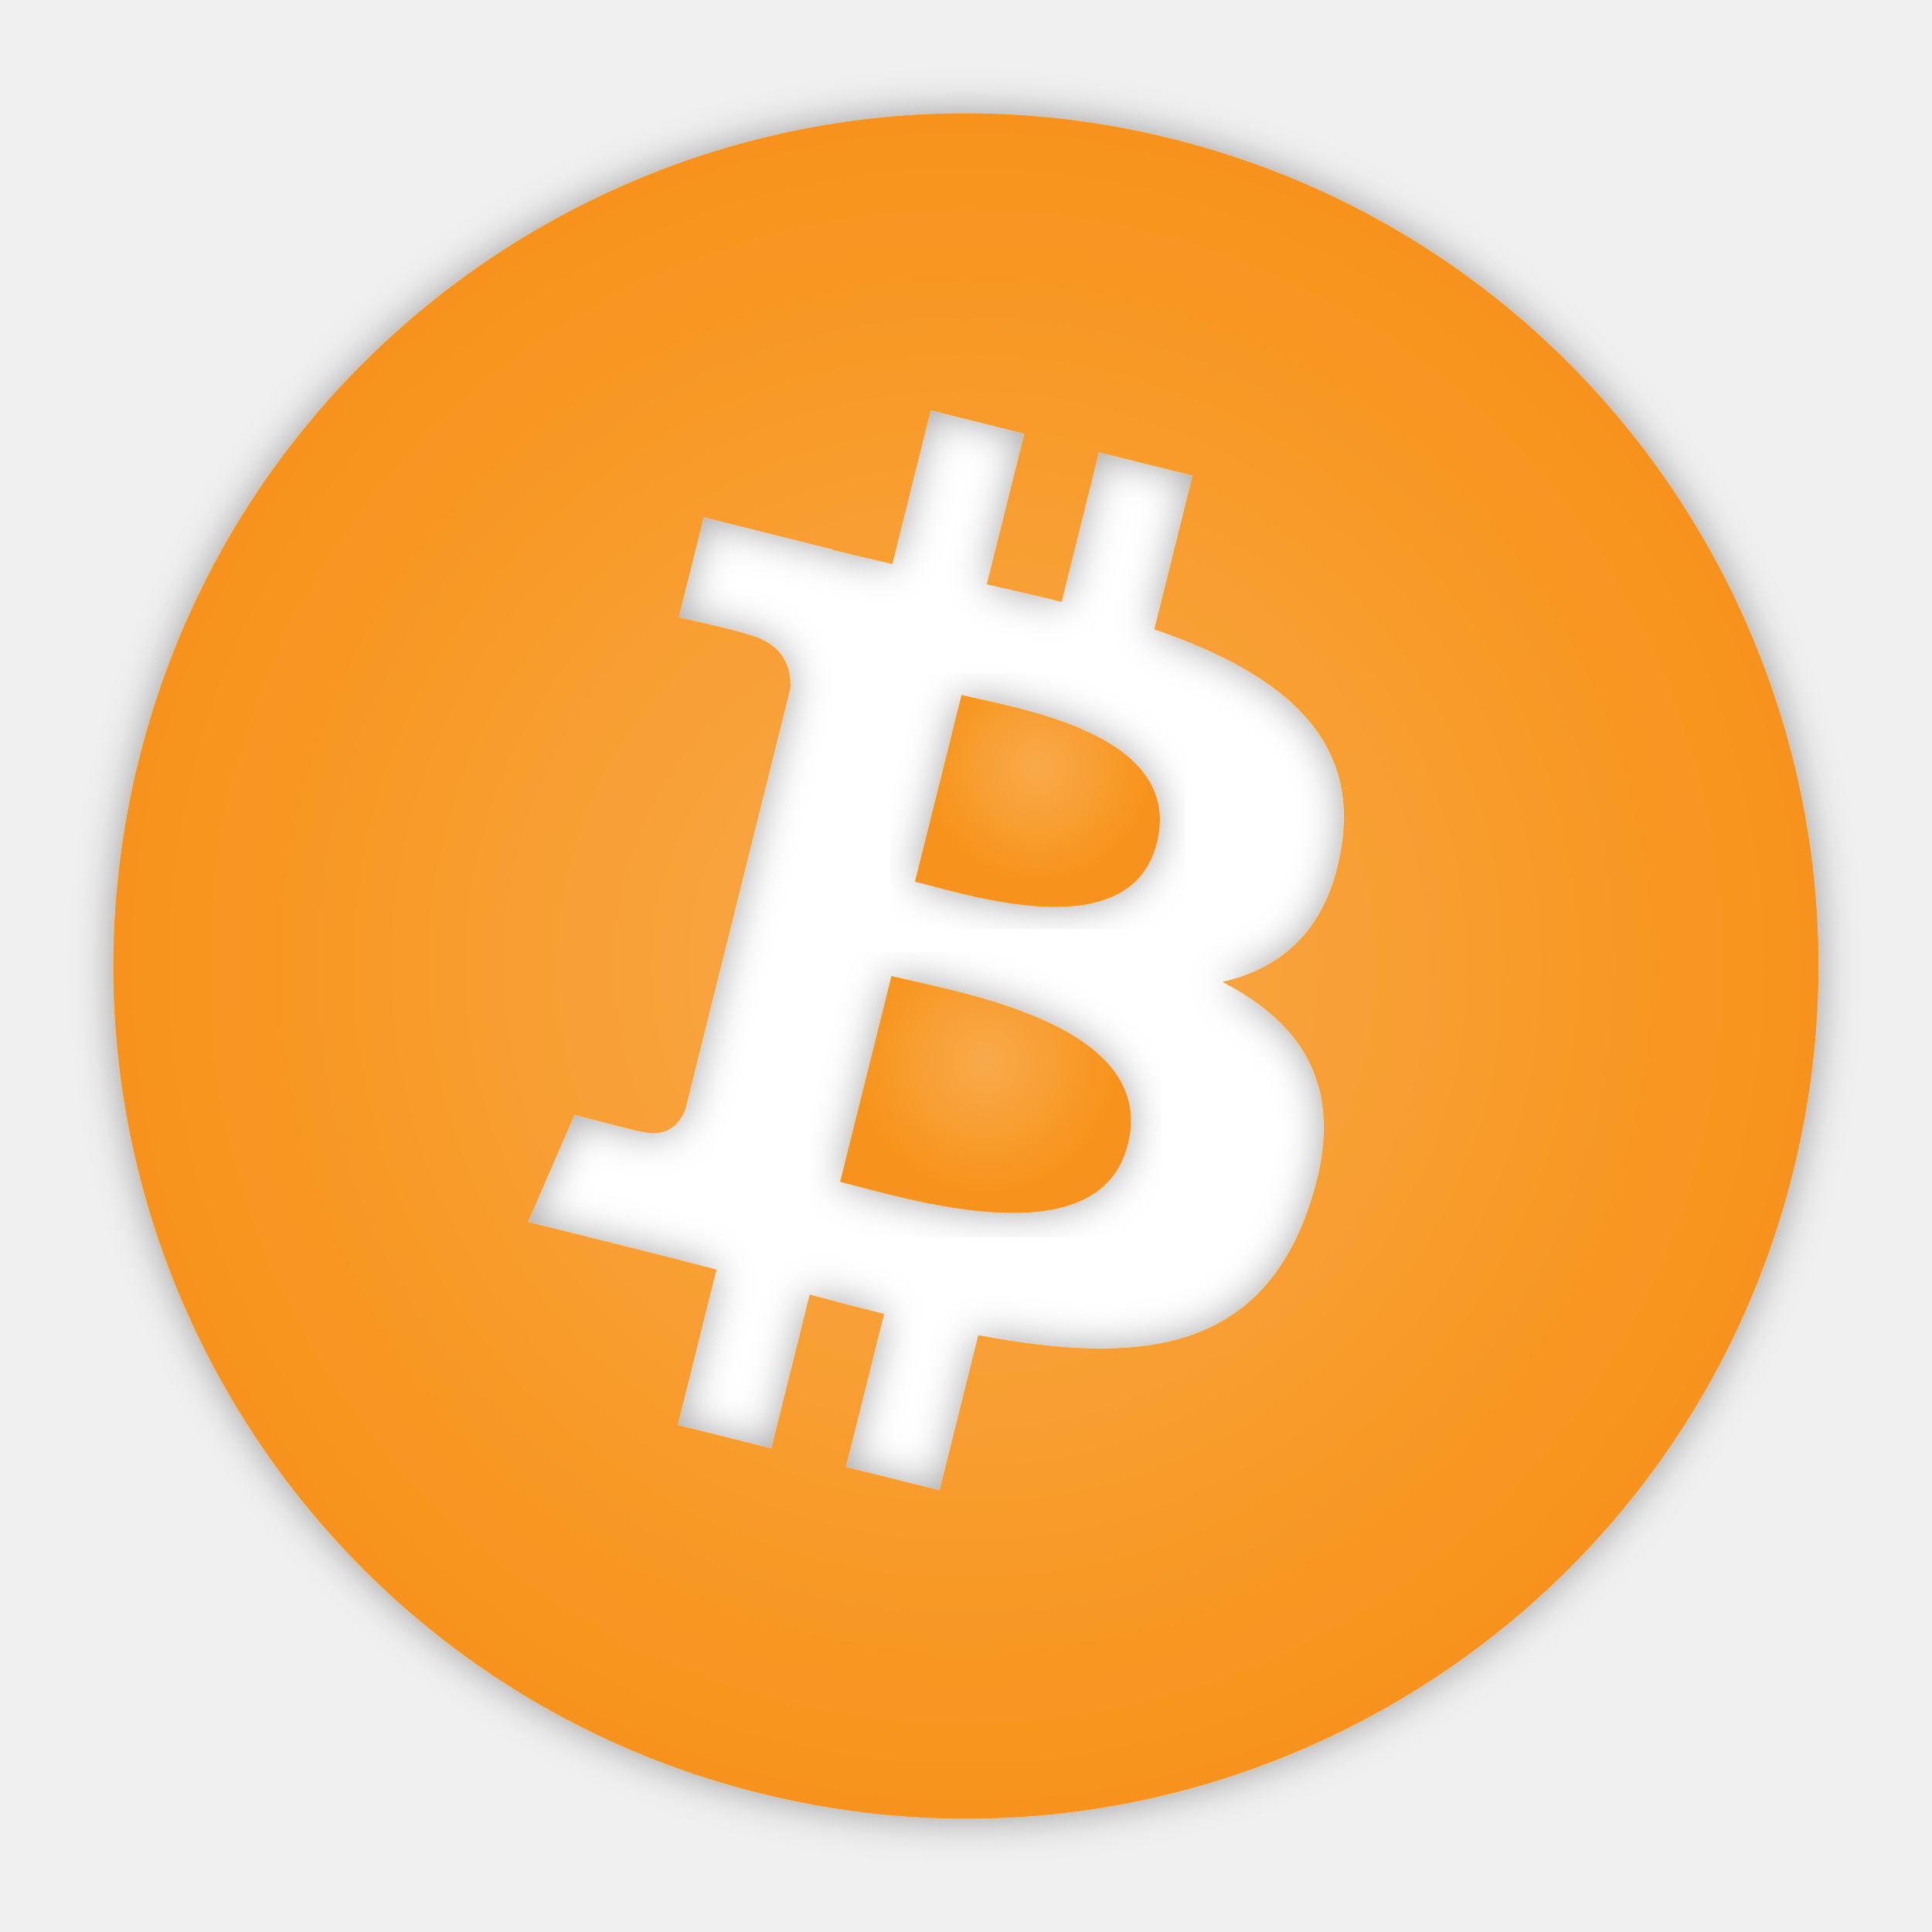
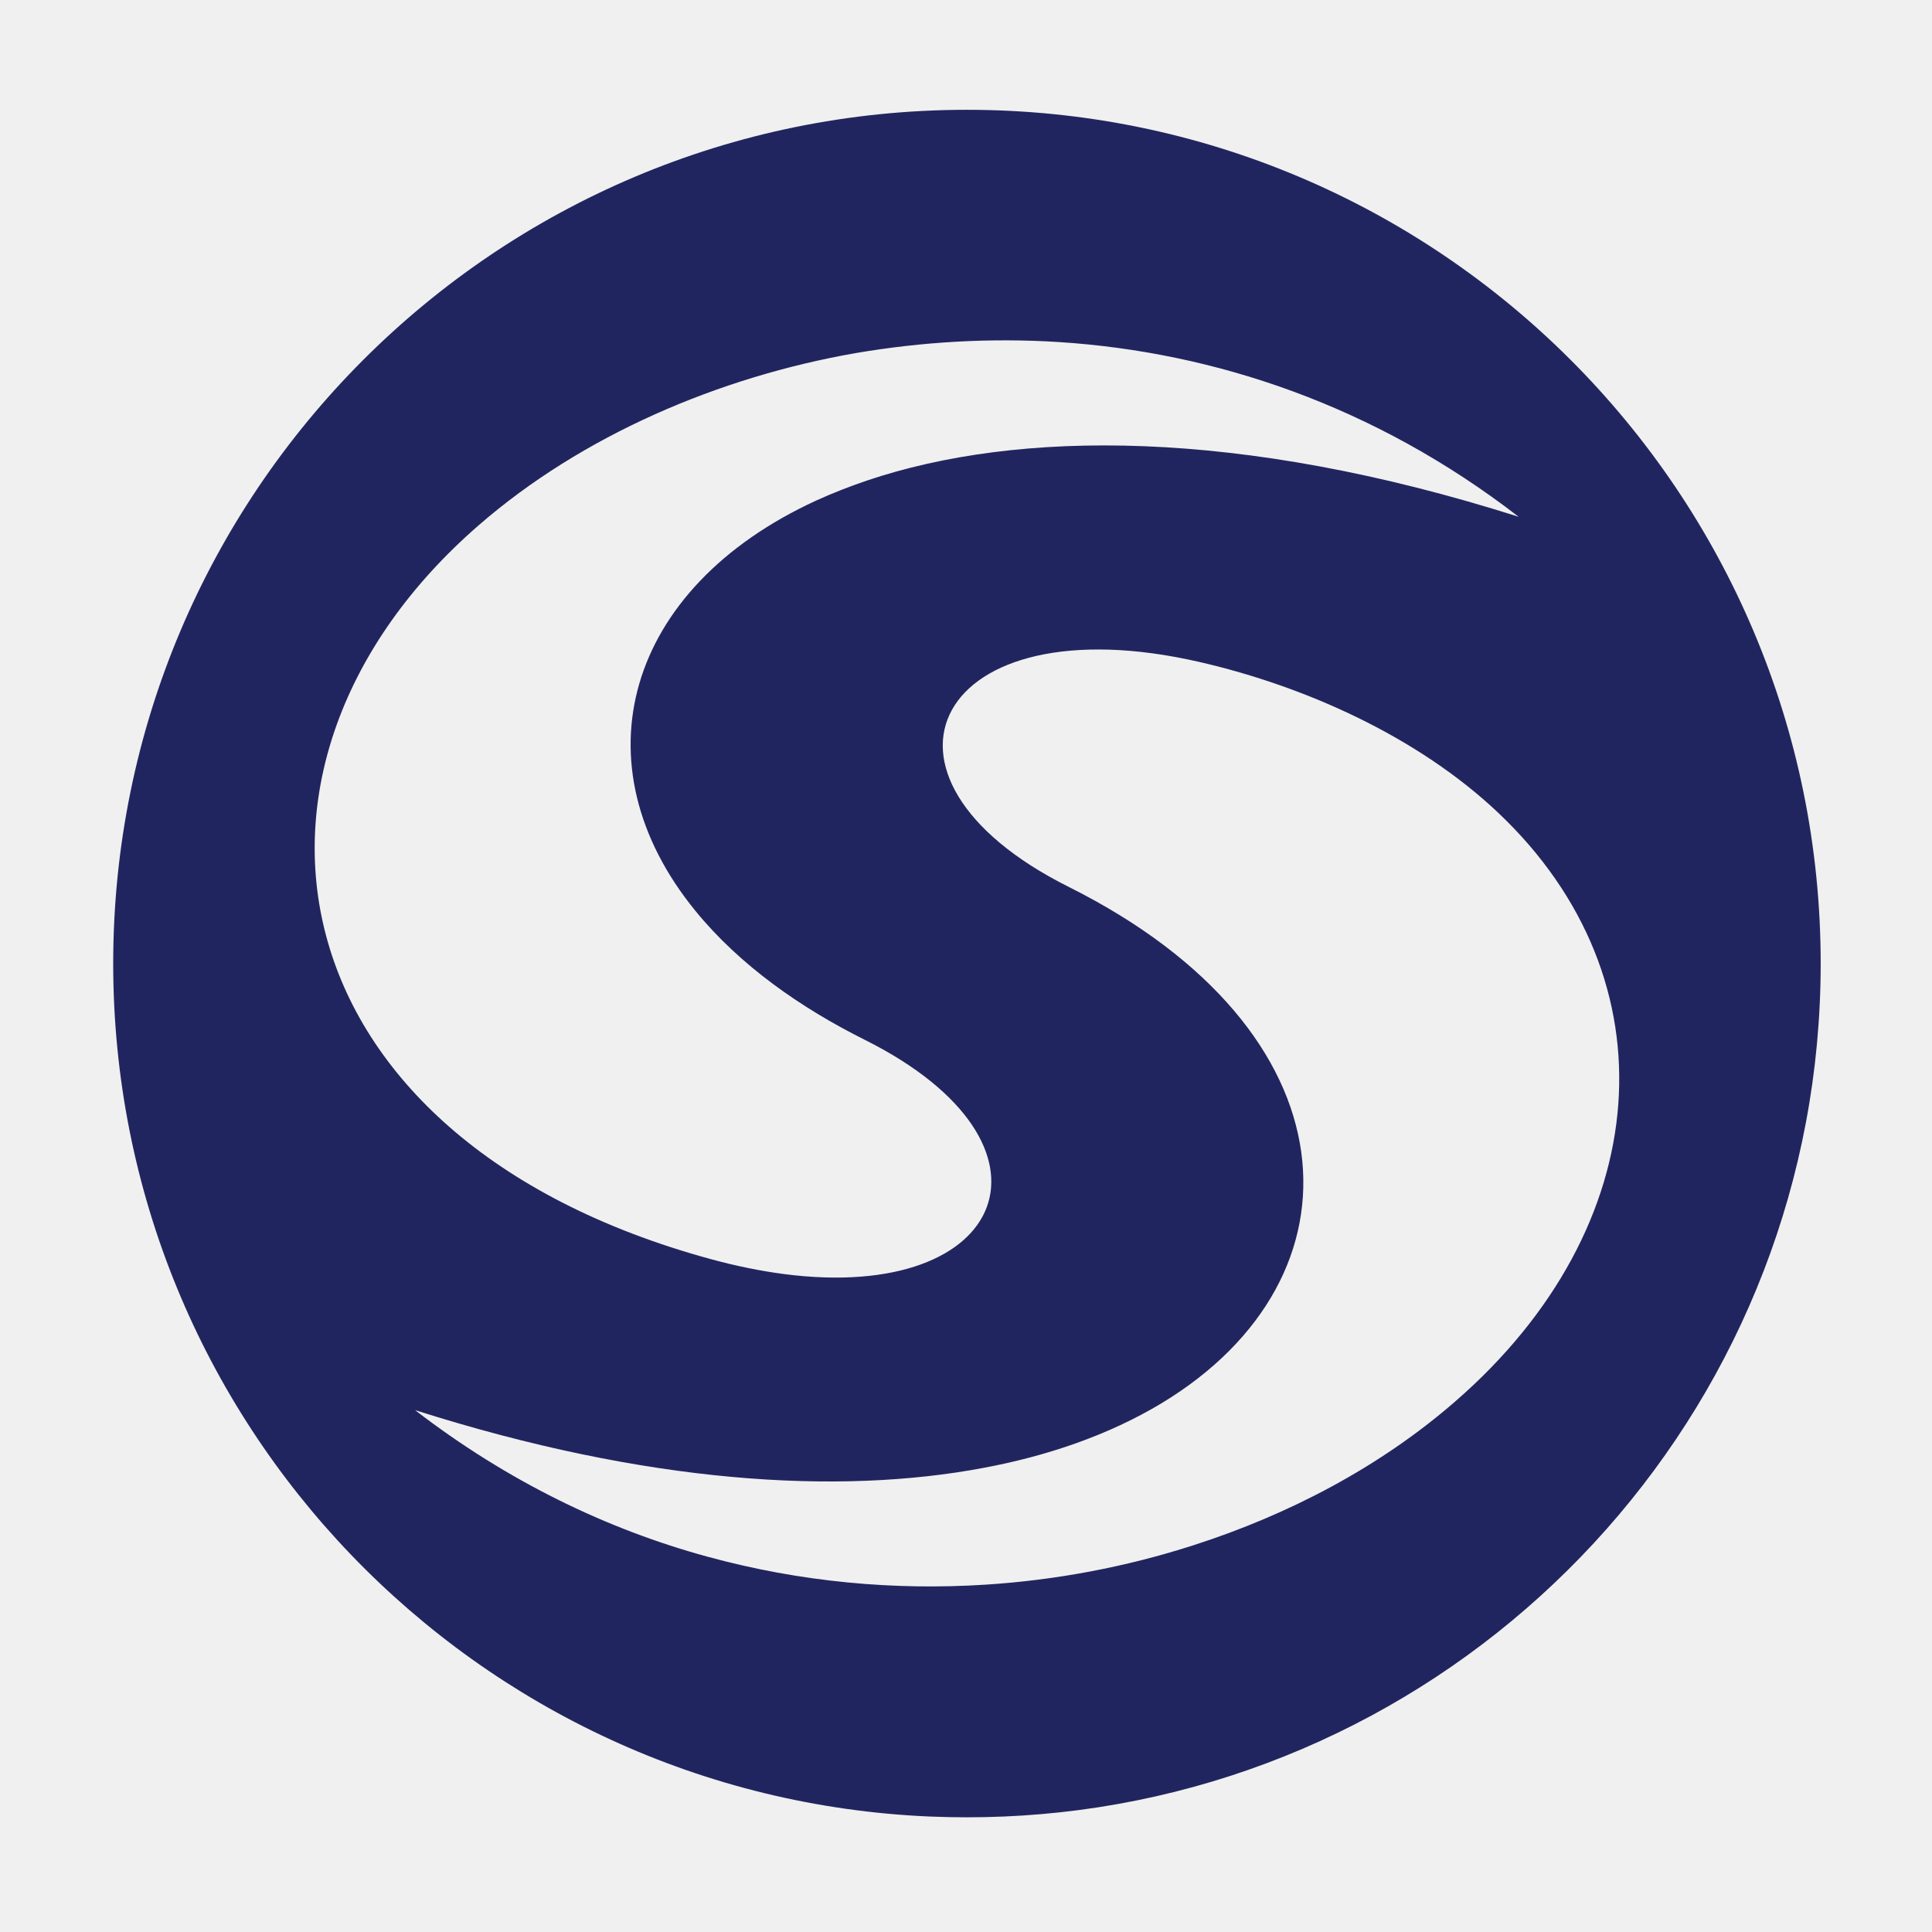
- <svg xmlns="http://www.w3.org/2000/svg" version="1.1" id="svg2" x="0px" y="0px" width="1024px" height="1024px" viewBox="-34 -34 580 580" enable-background="new 0 0 1024 1024" xml:space="preserve">
-   <filter id="dropShadowAlpha">
-     <feColorMatrix result="matrixOut" in="SourceAlpha" type="saturate" values="0.1" />
-     <feGaussianBlur in="matrixOut" result="blur-out" stdDeviation="6" />
-     <feColorMatrix in="blur-out" result="color-out" type="matrix" values="0 0 0 0   0                 0 0 0 0   0                  0 0 0 0   0                  0 0 0 0.35 0" />
-     <feBlend in="SourceGraphic" in2="color-out" mode="normal" />
-   </filter>
-   <g>
-     <circle cx="255" cy="255" r="200" stroke-width="2" fill="white" />
-     <radialGradient id="innerBtop" cx="277.49" cy="196.441" r="34.397" gradientUnits="userSpaceOnUse">
-       <stop offset="0" style="stop-color:#F9AA4B" />
-       <stop offset="1" style="stop-color:#F7931A" />
-     </radialGradient>
-     <path fill="url(#innerBtop)" filter="url(#dropShadowAlpha)" d="M254.647,174.6l-13.983,56.08c15.855,3.951,64.735,20.071,72.656-11.656    C321.568,185.928,270.503,178.552,254.647,174.6z" />
-     <radialGradient id="innerBbottom" cx="261.915" cy="284.567" r="39.838" gradientUnits="userSpaceOnUse">
-       <stop offset="0" style="stop-color:#F9AA4B" />
-       <stop offset="1" style="stop-color:#F7931A" />
-     </radialGradient>
-     <path fill="url(#innerBbottom)" filter="url(#dropShadowAlpha)" d="M233.608,258.984l-15.425,61.832c19.04,4.729,77.769,23.584,86.448-11.296    C313.703,273.144,252.647,263.736,233.608,258.984z" />
-     <radialGradient id="coinShape" cx="256.028" cy="256.003" r="255.988" gradientUnits="userSpaceOnUse">
-       <stop offset="0" style="stop-color:#F9AA4B" />
-       <stop offset="1" style="stop-color:#F7931A" />
-     </radialGradient>
-     <path fill="url(#coinShape)" filter="url(#dropShadowAlpha)" d="M317.871,7.656c-137.12-34.192-276.024,49.28-310.2,186.44    c-34.208,137.136,49.256,276.048,186.36,310.24c137.16,34.199,276.063-49.265,310.256-186.408    C538.479,180.776,455.023,41.848,317.871,7.656z M368.807,219.528c-3.688,24.936-17.512,37.008-35.864,41.24    c25.2,13.12,38.024,33.239,25.809,68.12c-15.16,43.319-51.176,46.976-99.072,37.912l-11.624,46.584l-28.088-7l11.472-45.96    c-7.279-1.809-14.72-3.729-22.384-5.809l-11.512,46.177l-28.056-7l11.624-46.673c-6.561-1.68-13.225-3.464-20.024-5.168    l-36.552-9.111l13.943-32.152c0,0,20.696,5.504,20.416,5.096c7.952,1.969,11.48-3.216,12.872-6.672l18.368-73.64l0.048-0.2    l13.104-52.568c0.344-5.968-1.712-13.496-13.088-16.336c0.439-0.296-20.4-5.072-20.4-5.072l7.472-30l38.736,9.673l-0.032,0.144    c5.824,1.448,11.824,2.824,17.937,4.216L245.423,89.2l28.072,7l-11.28,45.224c7.536,1.721,15.12,3.456,22.504,5.297l11.2-44.929    l28.088,7l-11.504,46.145C347.967,167.152,373.904,185.464,368.807,219.528z" />
+ <svg xmlns="http://www.w3.org/2000/svg" version="1.1" id="svg2" x="0px" y="0px" viewBox="0 0 1024 1024" style="enable-background:new 0 0 1024 1024;" xml:space="preserve">
+   <style type="text/css">
+ 	.st0{fill-rule:evenodd;clip-rule:evenodd;fill:#21255F;}
+ </style>
+   <g id="Layer_x0020_1">
+     <path class="st0" d="M512.5,58.2C762.4,58.2,965,260.8,965,510.7c0,229.9-171.4,419.7-393.4,448.7c-26.1,3.4-52.5,4.5-78.8,3.4   C252.1,952.5,60,754,60,510.7C60,260.8,262.6,58.2,512.5,58.2z M415.7,675.3c-12.2-1.6-25.3-4.2-39.2-8   c-233.8-63.9-268.1-262.5-122.9-388.8c55.2-48,127.8-78.7,199.6-91.3c35.7-6.1,71.9-8.2,108.1-5.9c82.2,5.3,167.1,33.5,243.6,92.6   c-148.2-47.1-265.2-46.2-345.4-19.2c-9.1,3.1-18.1,6.6-26.9,10.6c-101,46.4-127.6,139.6-64,217.5c23.5,28.8,55.8,51.4,89.9,68.4   C568.6,606.3,534.8,690.7,415.7,675.3L415.7,675.3z M794,430.7c-42.2-39.9-101.6-66.8-158.1-79.8c-140-32.3-187.2,60.3-69.4,119.2   c152.7,76.4,159.3,206.9,49.4,273.5c-28.5,17.2-61.3,28.2-94.6,34.4c-76.8,14.5-178.4,8.5-301.3-30.6   c49.1,37.8,101.7,63.1,154.7,77.6c49.6,13.6,99.6,18,147.7,14.9c37.4-2.4,74.5-9.4,110.2-20.9c50.4-16.2,98.7-41.4,138.7-76.2   C877.7,650.4,887.8,519.4,794,430.7L794,430.7z" />
  </g>
</svg>
